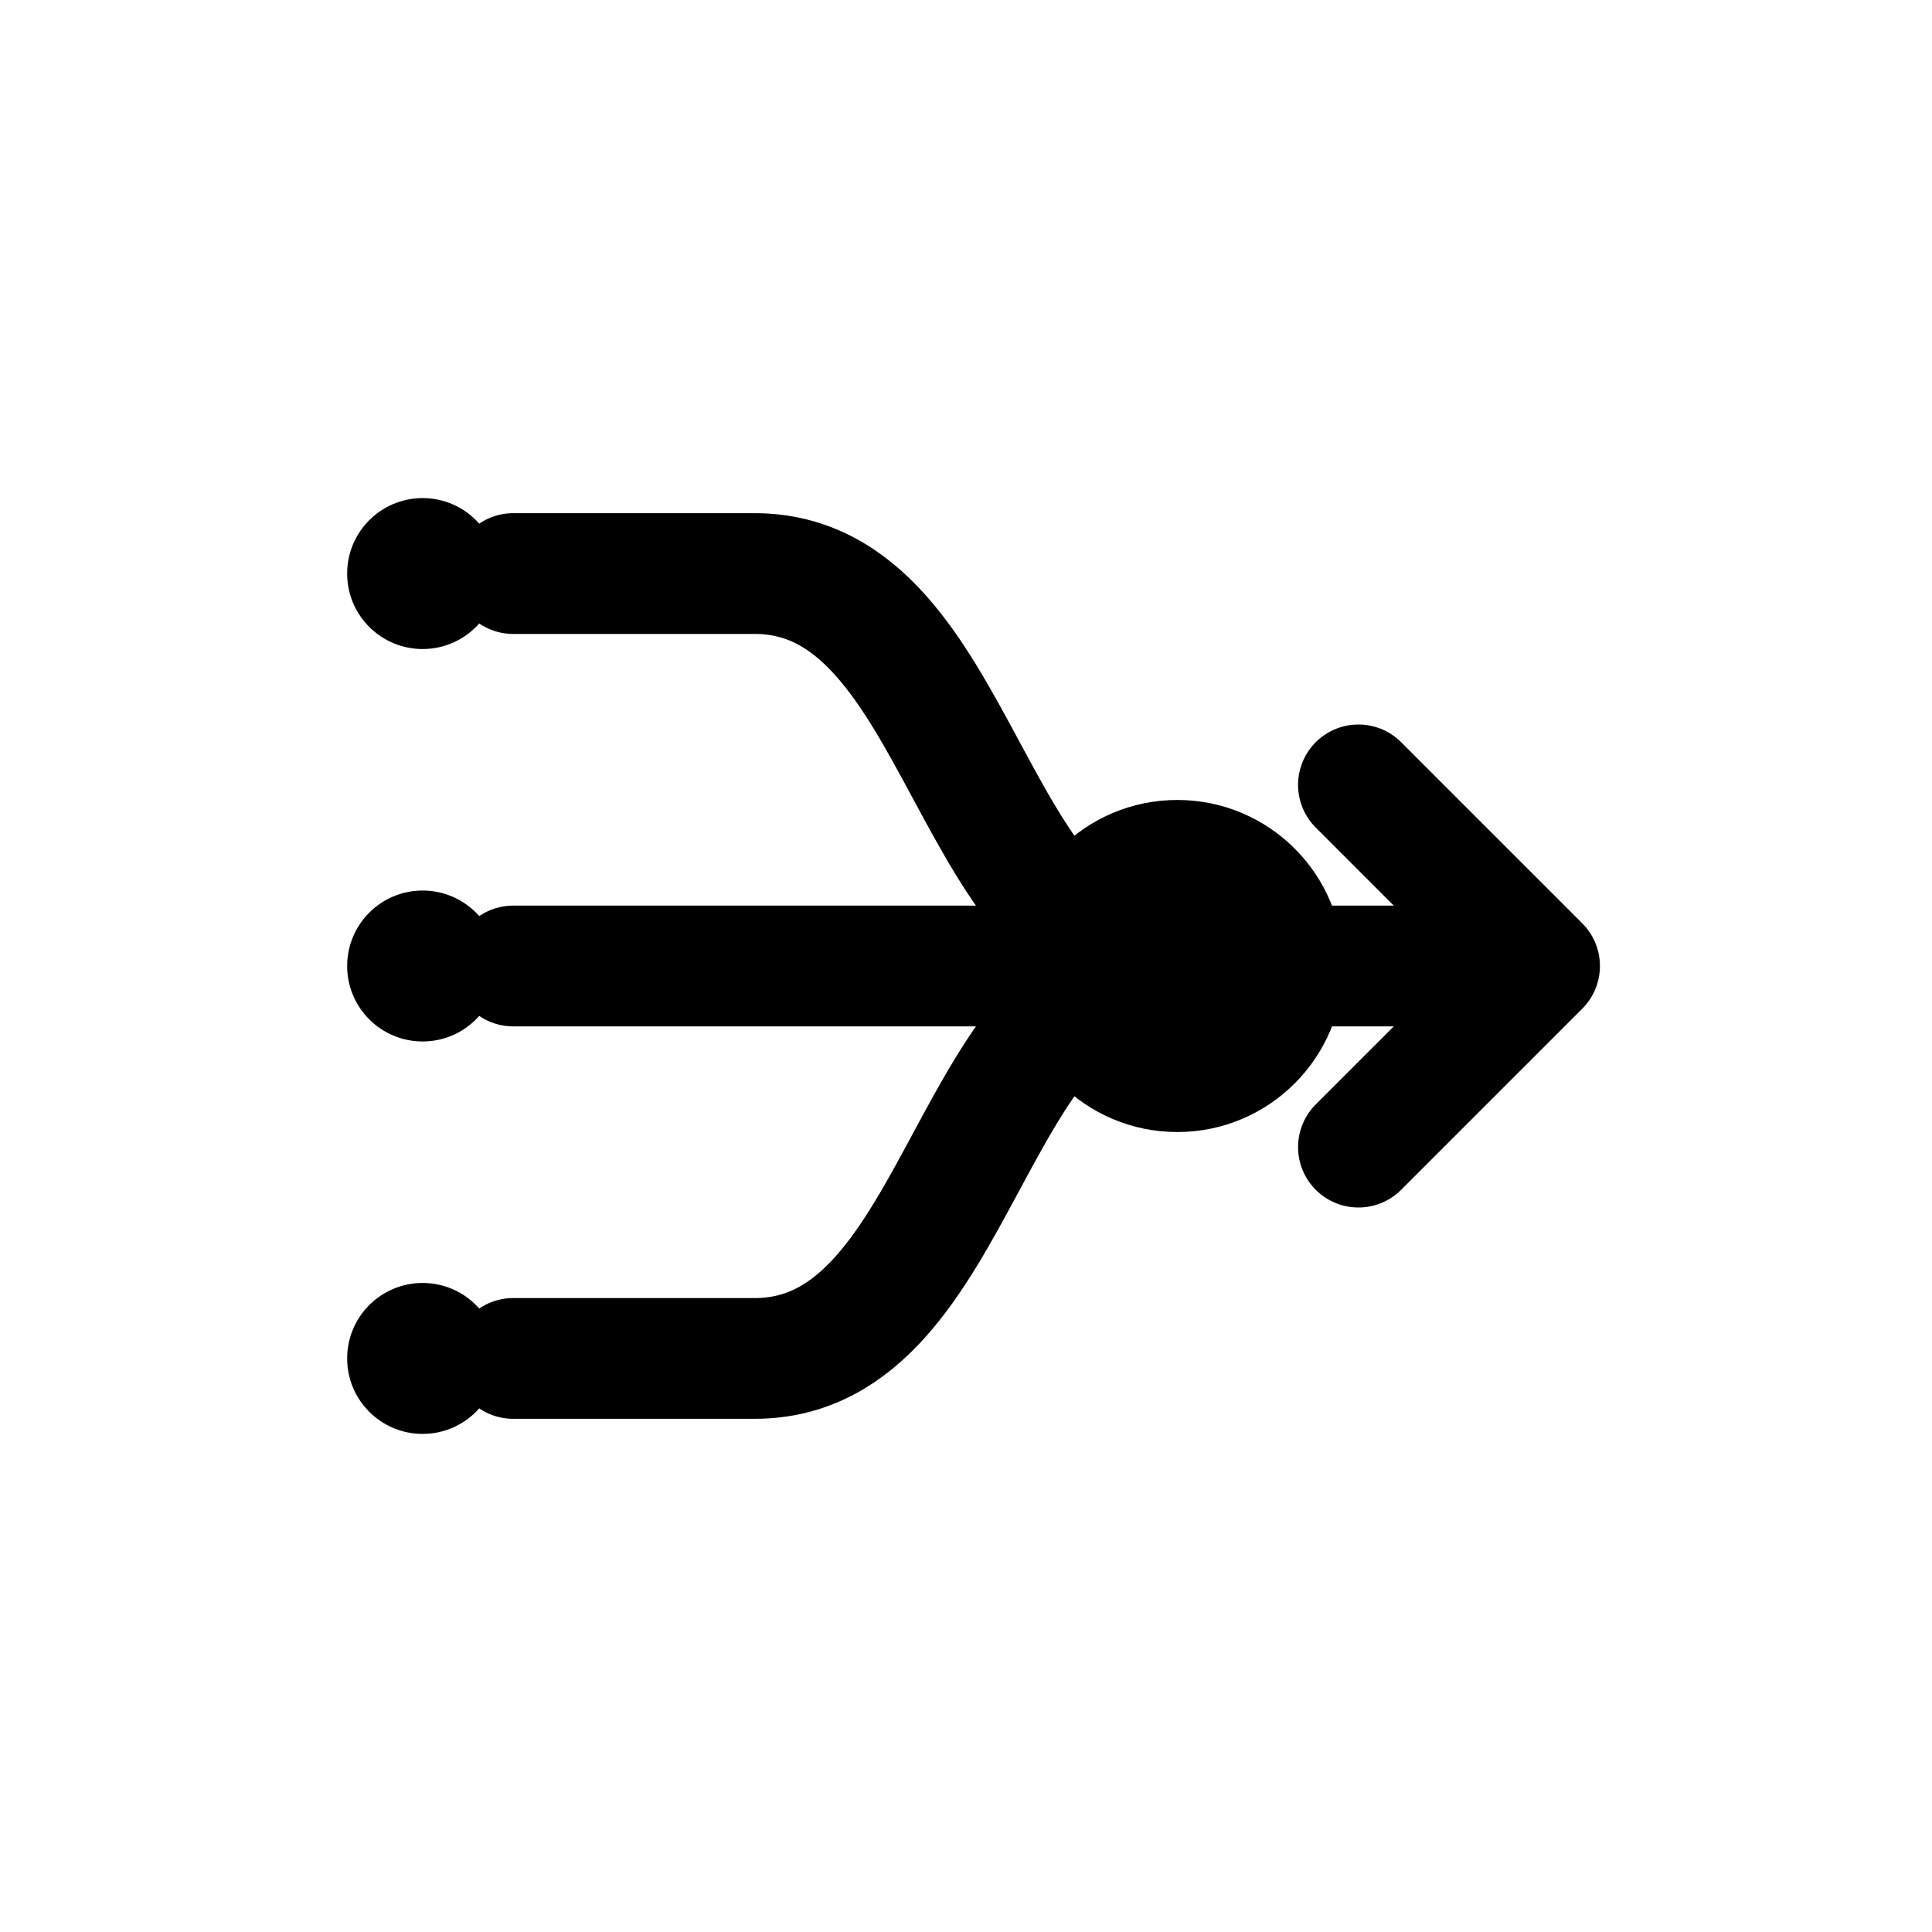
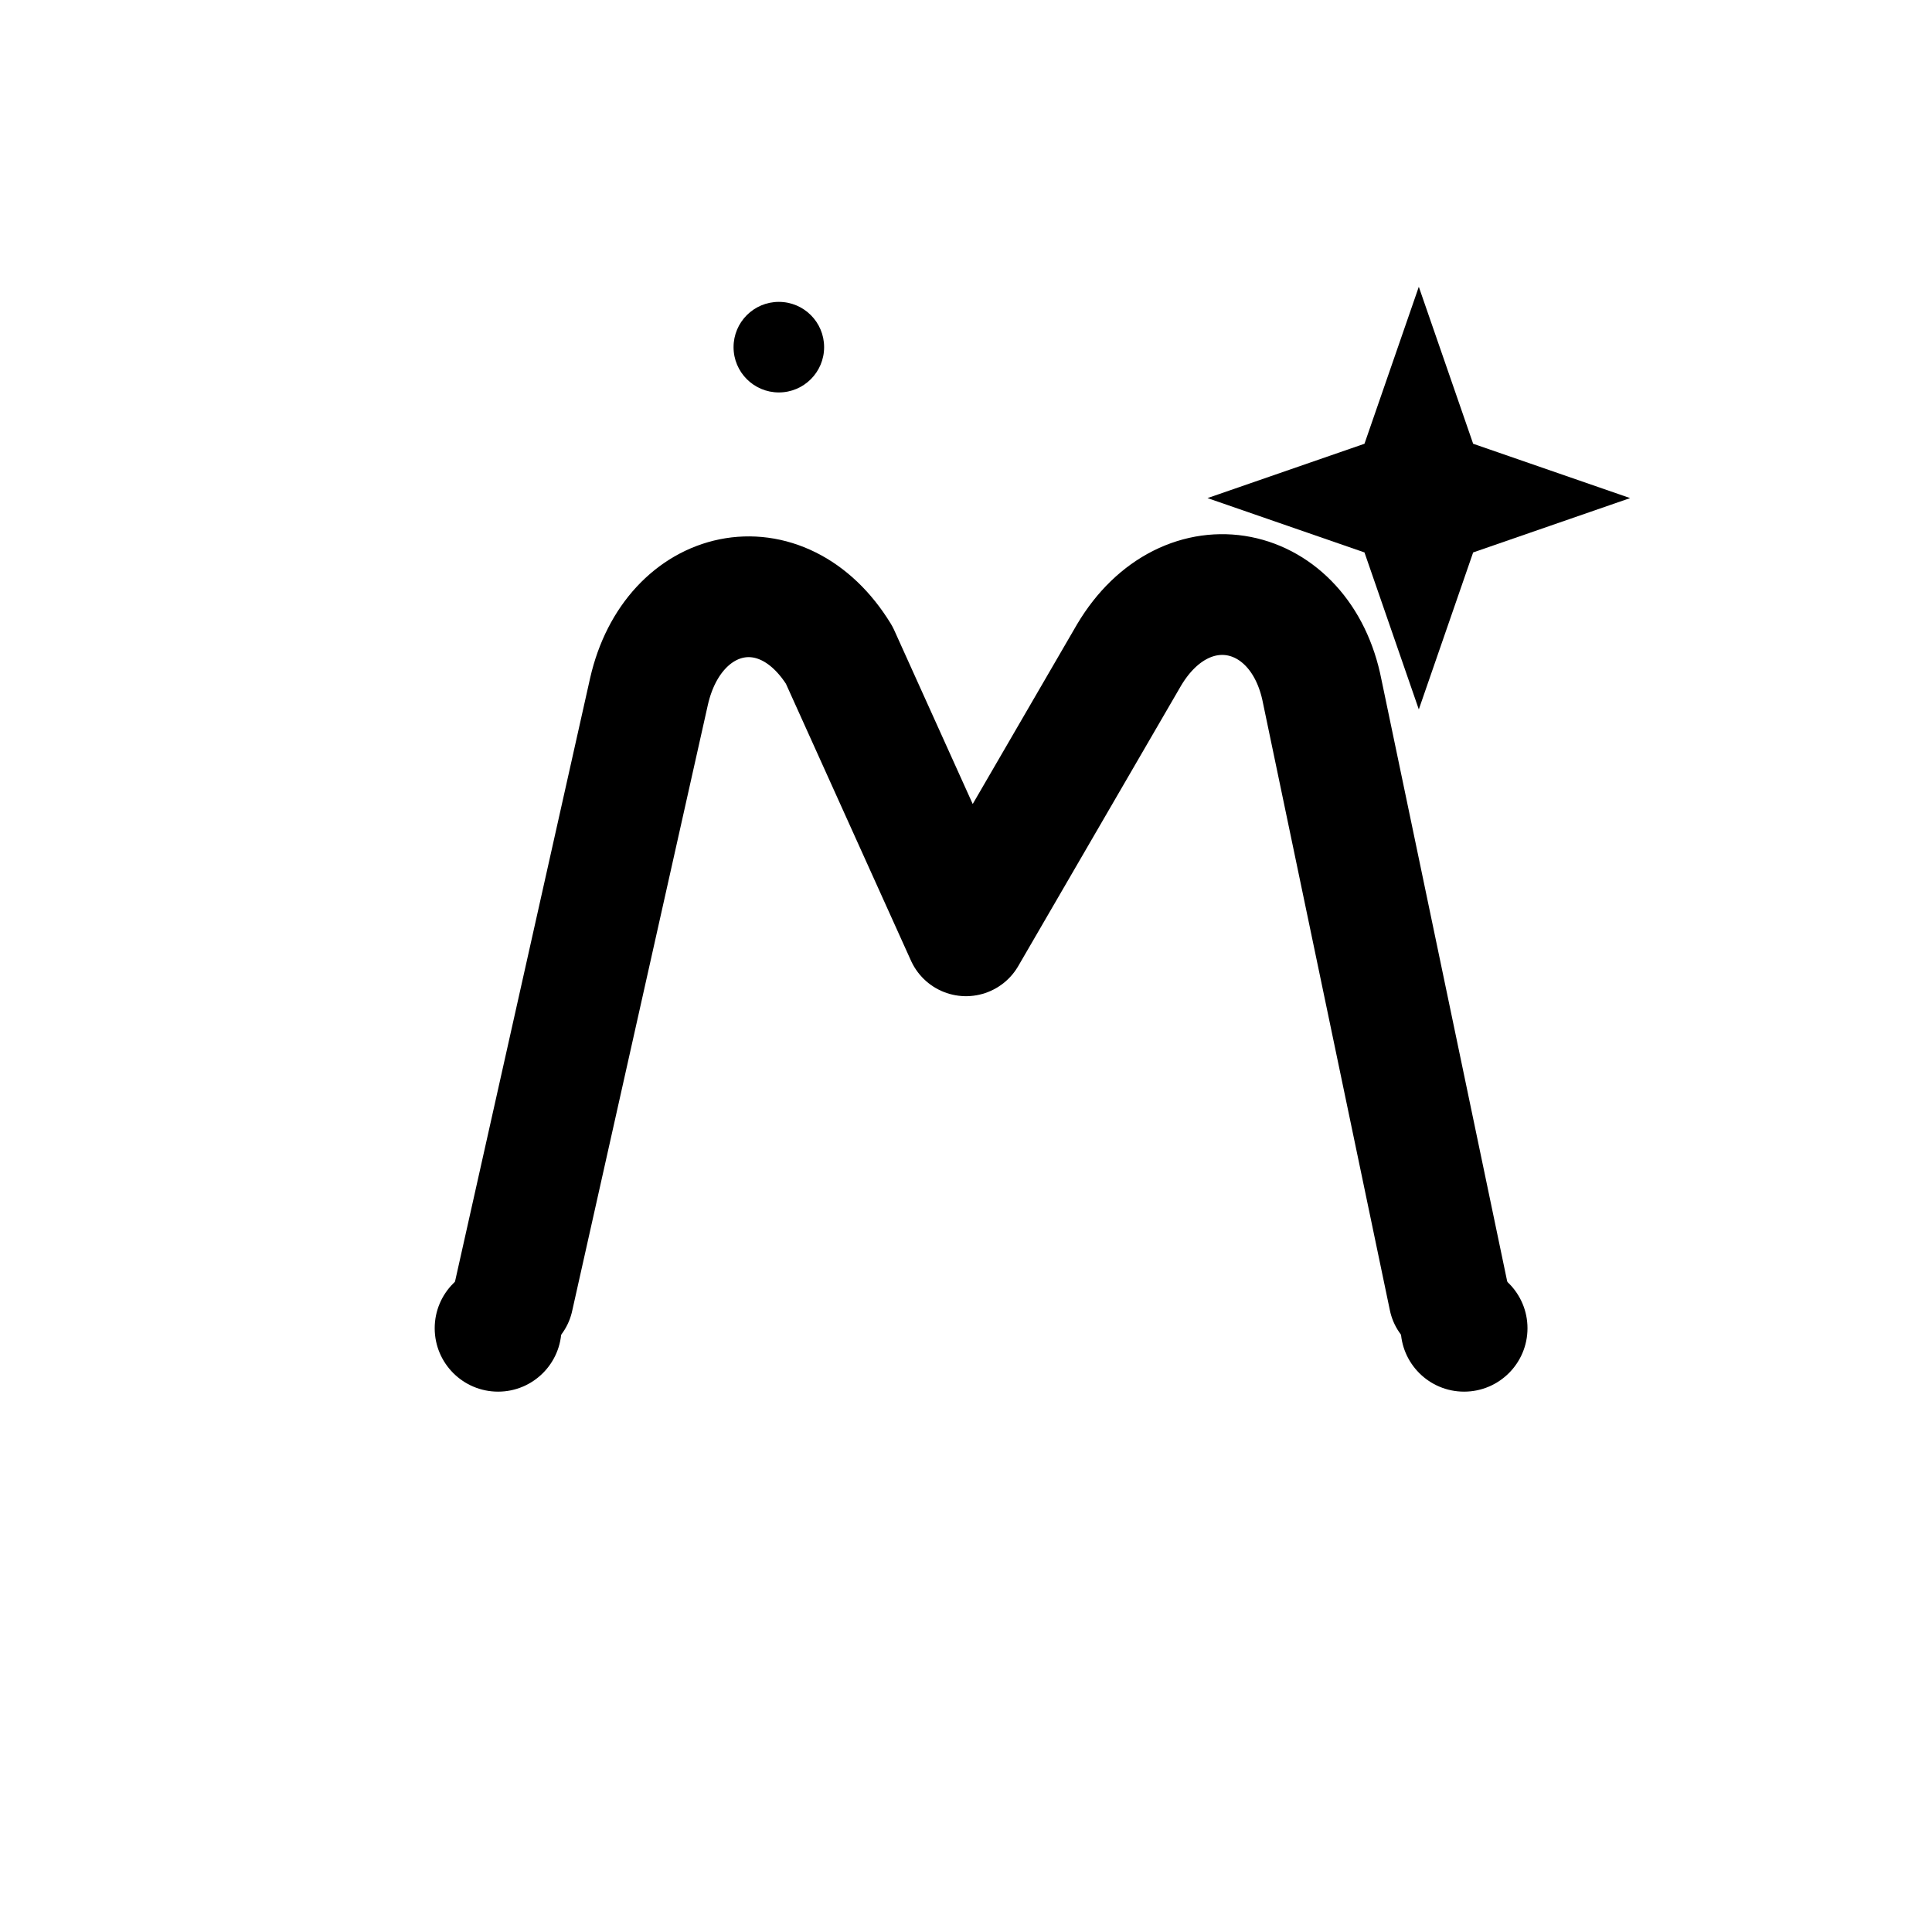
<svg xmlns="http://www.w3.org/2000/svg" viewBox="0 0 64 64">
-   <path d="M17 19h8c7 0 7 13 14 13h8M17 32h30M17 45h8c7 0 7-13 14-13" fill="none" stroke="currentColor" stroke-linecap="round" stroke-linejoin="round" stroke-width="4" />
-   <circle cx="14" cy="19" r="2.5" fill="currentColor" />
-   <circle cx="14" cy="32" r="2.5" fill="currentColor" />
-   <circle cx="14" cy="45" r="2.5" fill="currentColor" />
-   <circle cx="39" cy="32" r="5.5" fill="currentColor" />
-   <path d="m45 26 6 6-6 6" fill="none" stroke="currentColor" stroke-linecap="round" stroke-linejoin="round" stroke-width="4" />
+   <path d="M17 43 21.5 22.9c.8-3.5 4.4-4.3 6.3-1.2L32 31l5.4-9.3c1.9-3.2 5.7-2.4 6.4 1.2L48 43" fill="none" stroke="currentColor" stroke-linecap="round" stroke-linejoin="round" stroke-width="4" />
+   <circle cx="16.5" cy="44" r="2.1" fill="currentColor" />
+   <circle cx="48.5" cy="44" r="2.1" fill="currentColor" />
+   <path d="m47 9.5 1.8 5.2 5.2 1.8-5.2 1.8-1.8 5.2-1.8-5.2-5.2-1.8 5.2-1.8L47 9.5Z" fill="currentColor" />
+   <circle cx="25.8" cy="11.5" r="1.5" fill="currentColor" />
</svg>
